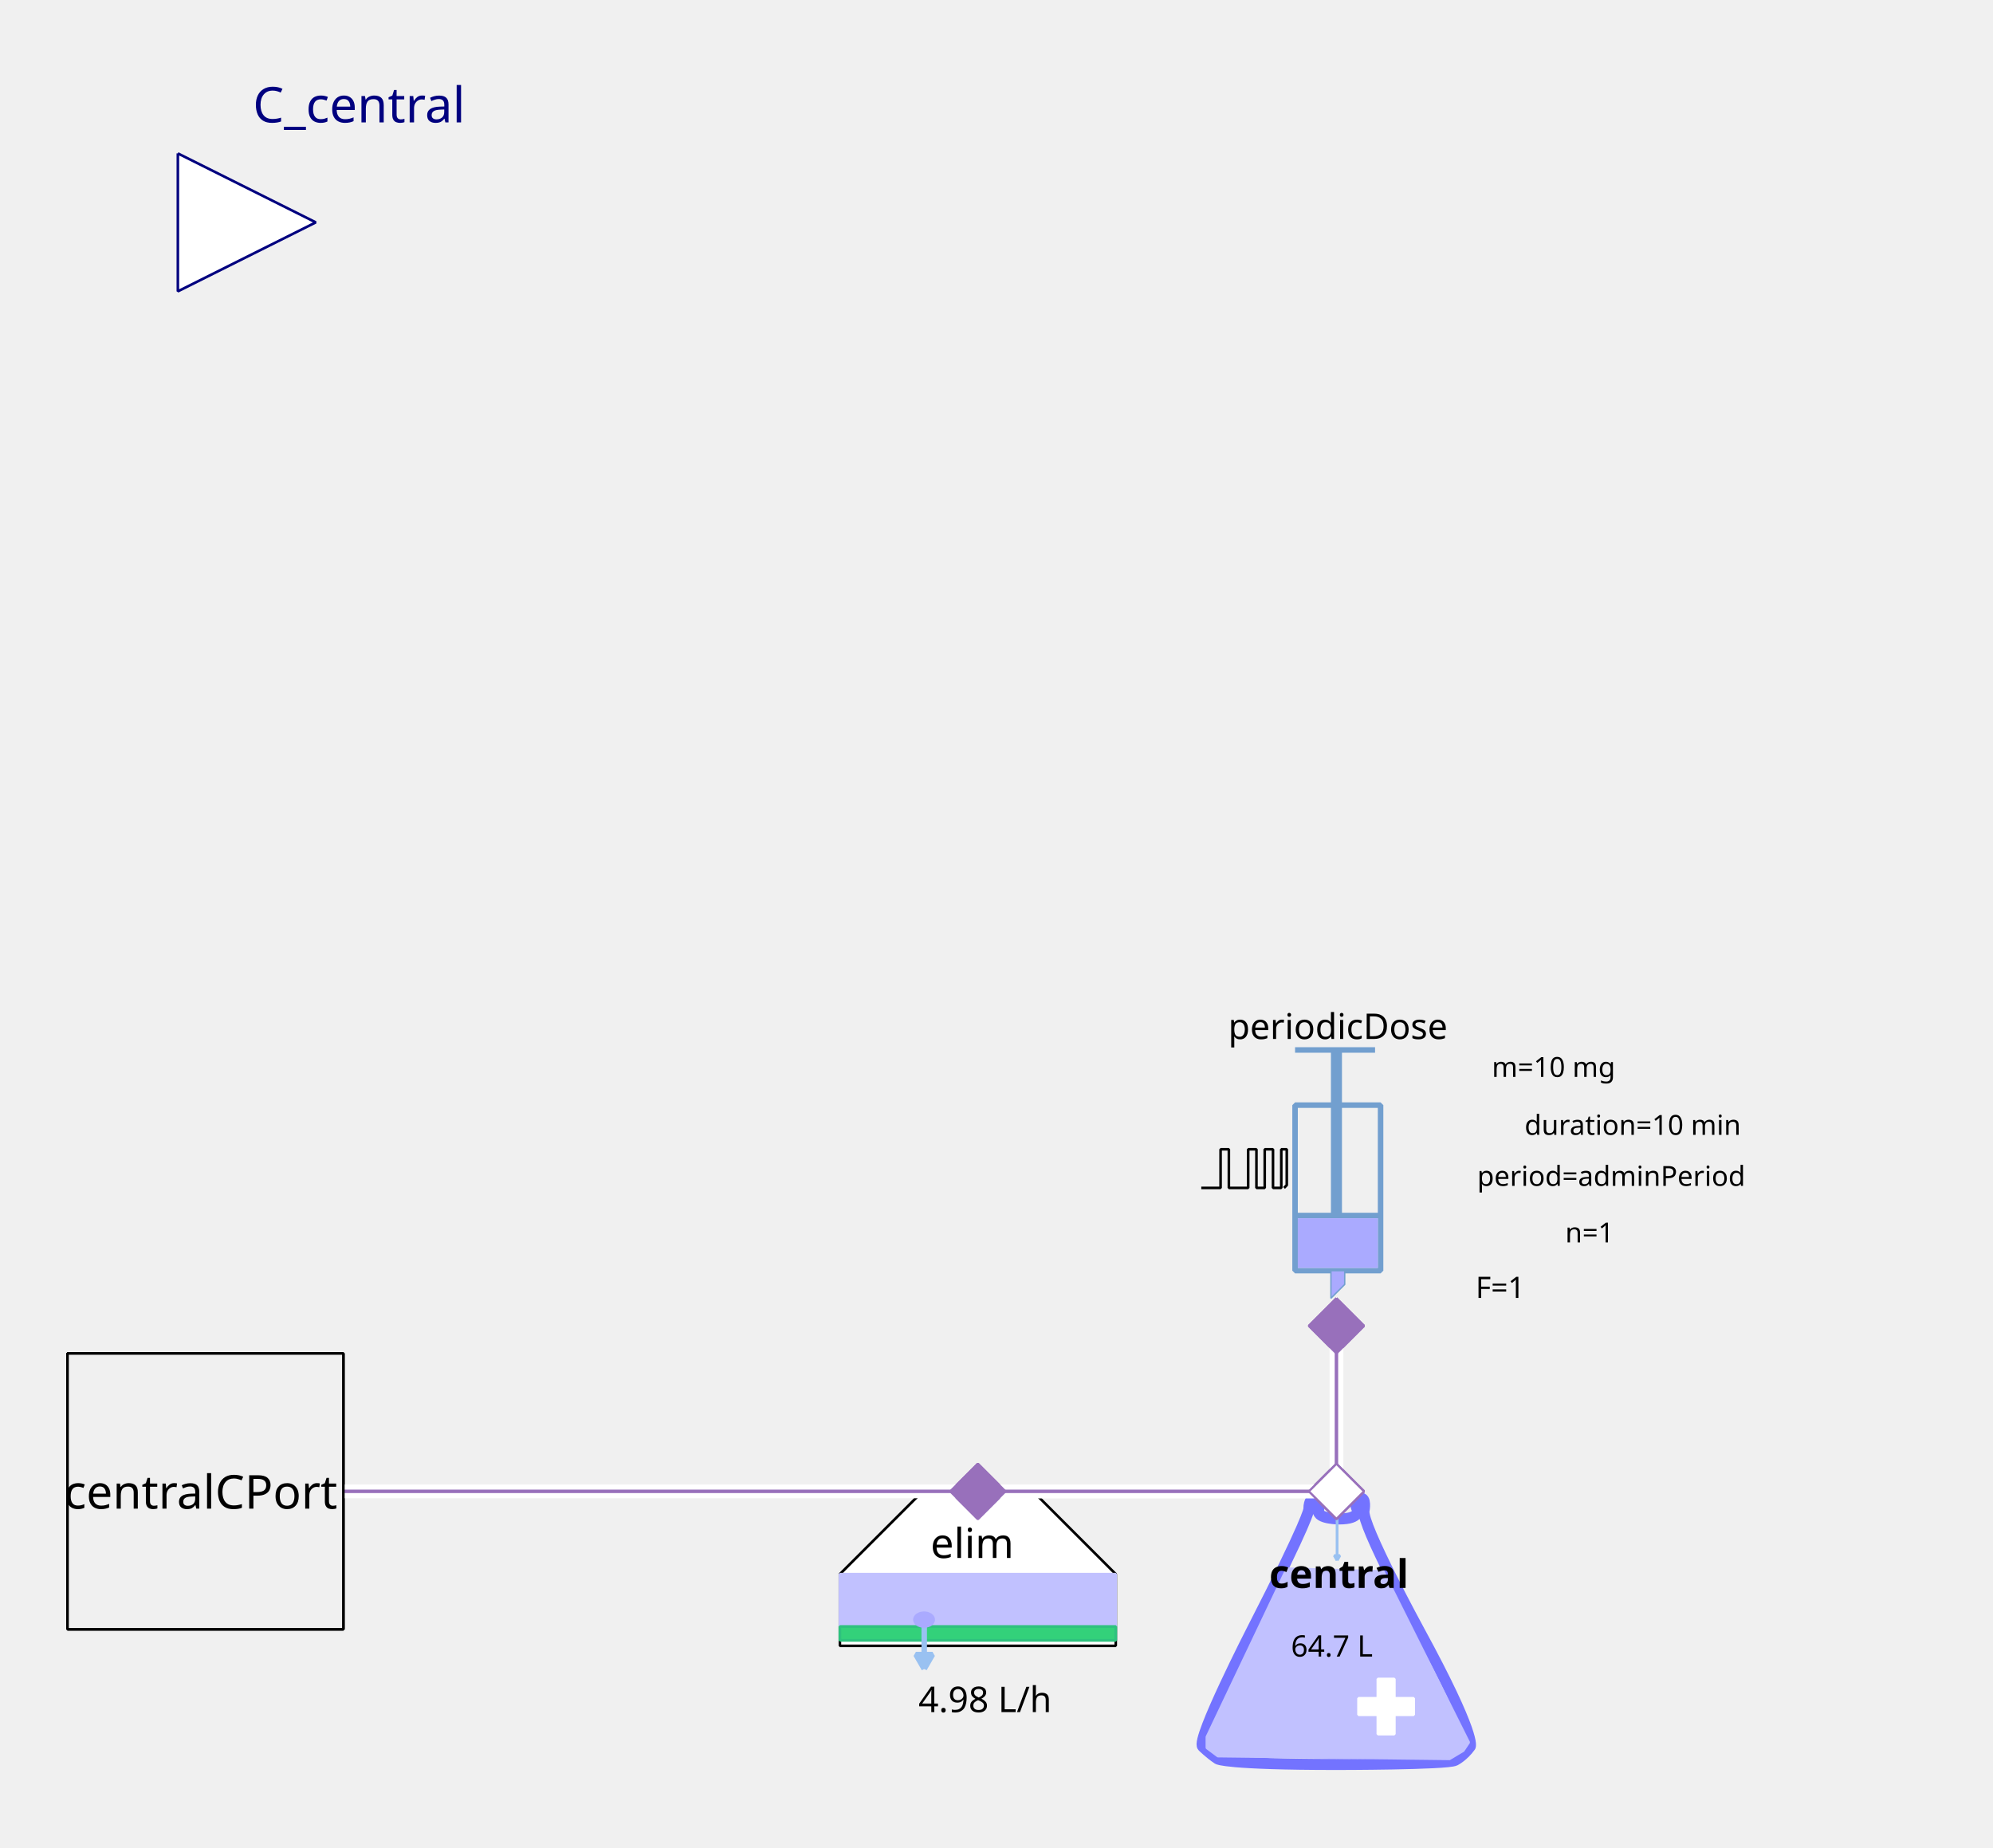
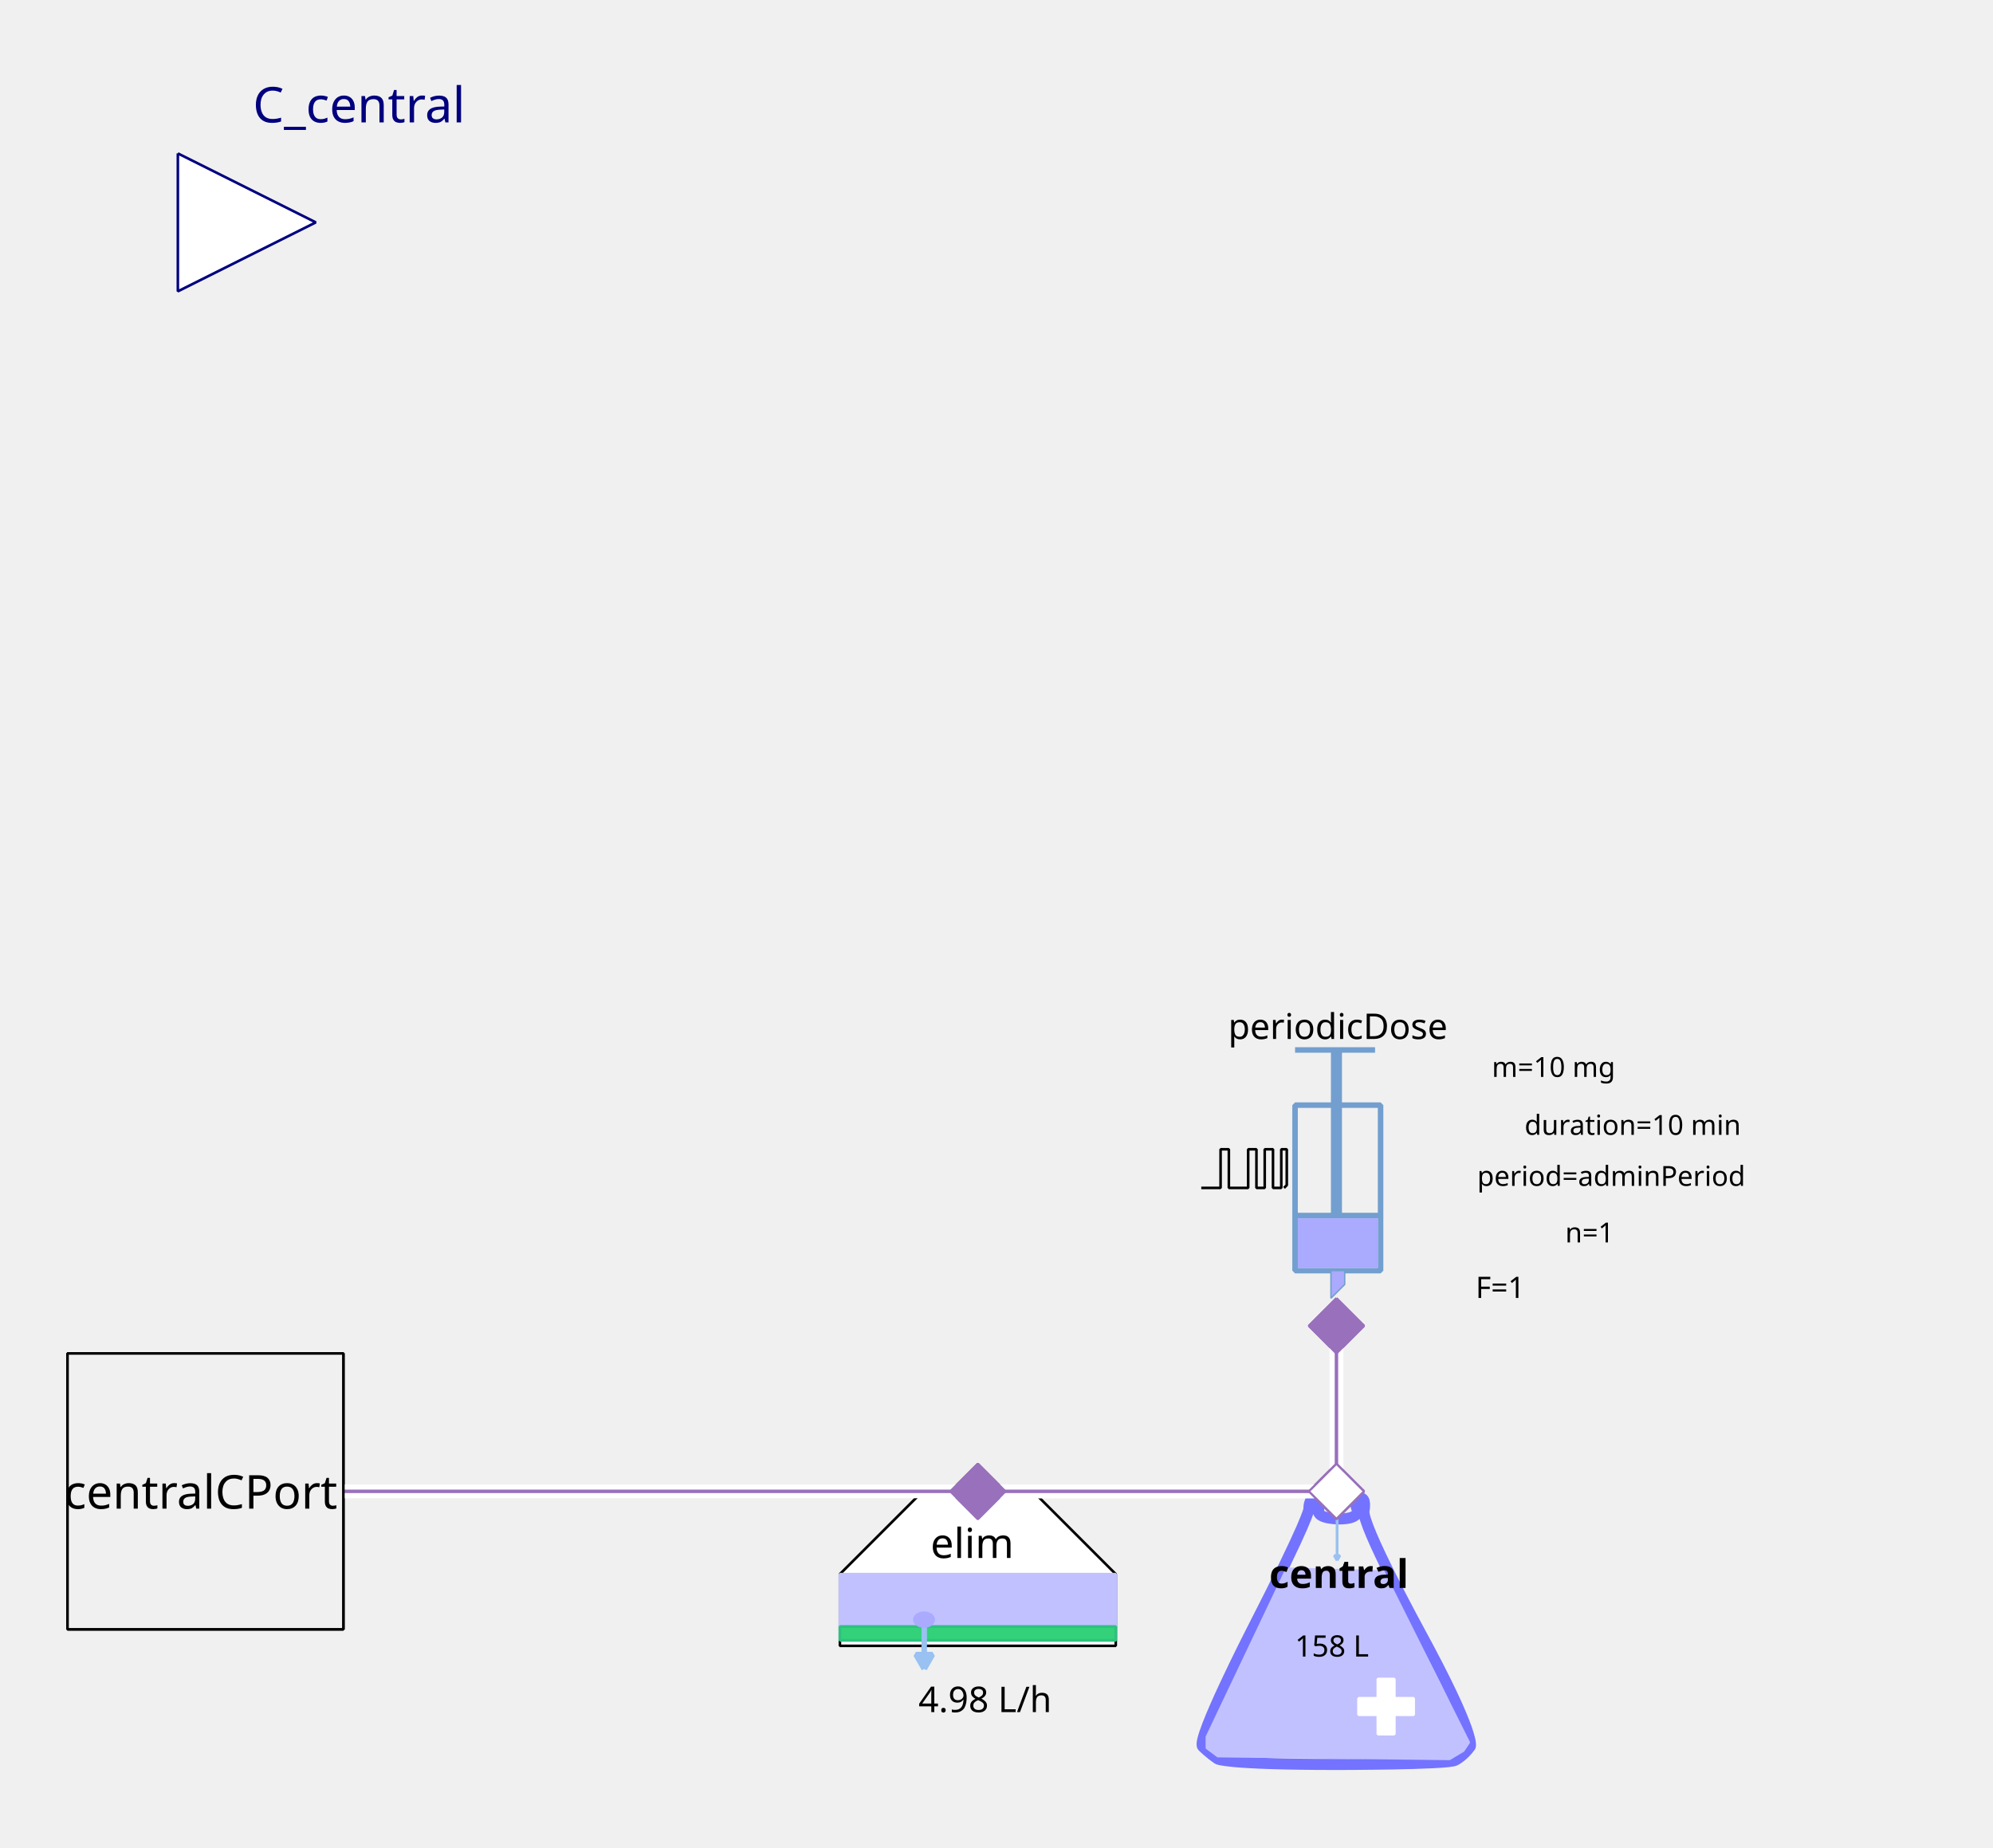
<svg xmlns="http://www.w3.org/2000/svg" width="203.2mm" height="188.383mm" viewBox="0 0 576 534" version="1.2" baseProfile="tiny">
  <defs>
</defs>
  <g fill="none" stroke="black" stroke-width="1" fill-rule="evenodd" stroke-linecap="square" stroke-linejoin="bevel">
    <g fill="none" stroke="#7373ff" stroke-opacity="1" stroke-width="8" stroke-linecap="butt" stroke-linejoin="miter" stroke-miterlimit="1" transform="matrix(0.398625,0,0,-0.398625,385.849,470.862)" font-family="Sans" font-size="10" font-weight="400" font-style="normal">
      <path vector-effect="none" fill-rule="evenodd" d="M-19,87 C-19,87 -19,80 -60,0 C-60,0 -101,-80 -96,-85 C-96,-85 -91,-90 -85,-94 C-85,-94 -79,-98 1,-98 C1,-98 81,-98 87,-95 C87,-95 93,-92 98,-85 C98,-85 103,-78 61,-1 C61,-1 19,76 21,86 C21,86 23,96 18,95 C18,95 13,94 16,87 C16,87 19,80 3,80 C3,80 -13,80 -12,86 C-12,86 -11,92 -12,94 C-12,94 -13,96 -16,95 C-16,95 -19,94 -19,87 " />
    </g>
    <g fill="#c1c1ff" fill-opacity="1" stroke="#c1c1ff" stroke-opacity="1" stroke-width="1.75" stroke-linecap="butt" stroke-linejoin="miter" stroke-miterlimit="1" transform="matrix(0.398625,0,0,-0.398625,385.849,481.227)" font-family="Sans" font-size="10" font-weight="400" font-style="normal">
      <path vector-effect="none" fill-rule="evenodd" d="M-35,70 L-93,-52 L-93,-60 L-85,-66 L83,-68 L93,-62 L97,-56 L35,68 L-35,70" />
    </g>
    <g fill="#ffffff" fill-opacity="1" stroke="#ffffff" stroke-opacity="1" stroke-width="1" stroke-linecap="butt" stroke-linejoin="miter" stroke-miterlimit="1" transform="matrix(0.398625,0,0,0.398625,400.598,493.185)" font-family="Sans" font-size="10" font-weight="400" font-style="normal">
      <rect vector-effect="non-scaling-stroke" x="-6" y="-20" width="12" height="40" />
    </g>
    <g fill="#ffffff" fill-opacity="1" stroke="#ffffff" stroke-opacity="1" stroke-width="1" stroke-linecap="butt" stroke-linejoin="miter" stroke-miterlimit="1" transform="matrix(0,0.398625,-0.398625,0,400.598,493.185)" font-family="Sans" font-size="10" font-weight="400" font-style="normal">
      <rect vector-effect="non-scaling-stroke" x="-6" y="-20" width="12" height="40" />
    </g>
    <g fill="none" stroke="#99c1f1" stroke-opacity="1" stroke-width="2" stroke-linecap="butt" stroke-linejoin="miter" stroke-miterlimit="1" transform="matrix(0.398625,0,0,-0.398625,386.435,444.565)" font-family="Sans" font-size="10" font-weight="400" font-style="normal">
      <path vector-effect="none" fill-rule="evenodd" d="M0,16 L0,-16" />
    </g>
    <g fill="#99c1f1" fill-opacity="1" stroke="#99c1f1" stroke-opacity="1" stroke-width="2" stroke-linecap="butt" stroke-linejoin="miter" stroke-miterlimit="1" transform="matrix(0.398625,0,0,-0.398625,386.435,444.565)" font-family="Sans" font-size="10" font-weight="400" font-style="normal">
      <path vector-effect="none" fill-rule="evenodd" d="M0,-16 L2,-12.536 L-2,-12.536 L0,-16" />
    </g>
    <g fill="none" stroke="#000000" stroke-opacity="1" stroke-width="1" stroke-linecap="butt" stroke-linejoin="miter" stroke-miterlimit="1" transform="matrix(1,0,0,1,386.248,454.917)" font-family="Noto Sans" font-size="11.389" font-weight="700" font-style="normal">
      <text fill="#000000" fill-opacity="1" stroke="none" xml:space="preserve" x="-19.438" y="4" font-family="Noto Sans" font-size="11.389" font-weight="700" font-style="normal">central</text>
    </g>
    <g fill="none" stroke="#000000" stroke-opacity="1" stroke-width="1" stroke-linecap="butt" stroke-linejoin="miter" stroke-miterlimit="1" transform="matrix(1,0,0,1,385.849,475.247)" font-family="Noto Sans" font-size="8.542" font-weight="400" font-style="normal">
-       <text fill="#000000" fill-opacity="1" stroke="none" xml:space="preserve" x="-0.918" y="3.5" font-family="Noto Sans" font-size="8.542" font-weight="400" font-style="normal" text-anchor="middle">64.7 L</text>
+       <text fill="#000000" fill-opacity="1" stroke="none" xml:space="preserve" x="-0.918" y="3.5" font-family="Noto Sans" font-size="8.542" font-weight="400" font-style="normal" text-anchor="middle">158 L</text>
    </g>
    <g fill="#ffffff" fill-opacity="1" stroke="#9870bb" stroke-opacity="1" stroke-width="8" stroke-linecap="butt" stroke-linejoin="miter" stroke-miterlimit="1" transform="matrix(0.079725,0,0,-0.079725,386.248,431)" font-family="Sans" font-size="10" font-weight="400" font-style="normal">
      <path vector-effect="none" fill-rule="evenodd" d="M-100,0 L0,100 L100,0 L0,-100 L-100,0" />
    </g>
    <g fill="#ffffff" fill-opacity="1" stroke="#000000" stroke-opacity="1" stroke-width="1" stroke-linecap="butt" stroke-linejoin="miter" stroke-miterlimit="1" transform="matrix(0.398625,0,0,-0.398625,282.605,470.862)" font-family="Sans" font-size="10" font-weight="400" font-style="normal">
      <path vector-effect="non-scaling-stroke" fill-rule="evenodd" d="M-40,100 L40,100 L100,40 L100,-12 L80,-12 L-76,-12 L-100,-12 L-100,40 L-100,40 L-40,100" />
    </g>
    <g fill="none" stroke="#000000" stroke-opacity="1" stroke-width="1" stroke-linecap="butt" stroke-linejoin="miter" stroke-miterlimit="1" transform="matrix(1,0,0,1,281.011,445.749)" font-family="Noto Sans" font-size="11.959" font-weight="400" font-style="normal">
      <text fill="#000000" fill-opacity="1" stroke="none" xml:space="preserve" x="-12.078" y="4.5" font-family="Noto Sans" font-size="11.959" font-weight="400" font-style="normal">elim</text>
    </g>
    <g fill="#c1c1ff" fill-opacity="1" stroke="#c1c1ff" stroke-opacity="1" stroke-width="1" stroke-linecap="butt" stroke-linejoin="miter" stroke-miterlimit="1" transform="matrix(0.398625,0,0,0.398625,282.605,462.491)" font-family="Sans" font-size="10" font-weight="400" font-style="normal">
      <rect vector-effect="non-scaling-stroke" x="-100" y="-19" width="200" height="38" />
    </g>
    <g fill="#33d17a" fill-opacity="1" stroke="#2ec27e" stroke-opacity="1" stroke-width="2" stroke-linecap="butt" stroke-linejoin="miter" stroke-miterlimit="1" transform="matrix(0.398625,0,0,0.398625,282.605,472.058)" font-family="Sans" font-size="10" font-weight="400" font-style="normal">
      <rect x="-100" y="-5" width="200" height="10" />
    </g>
    <g fill="none" stroke="#99c1f1" stroke-opacity="1" stroke-width="4" stroke-linecap="butt" stroke-linejoin="miter" stroke-miterlimit="1" transform="matrix(0.398625,0,0,-0.398625,267.108,475.933)" font-family="Sans" font-size="10" font-weight="400" font-style="normal">
      <path vector-effect="none" fill-rule="evenodd" d="M0,16 L0,-16" />
    </g>
    <g fill="#99c1f1" fill-opacity="1" stroke="#99c1f1" stroke-opacity="1" stroke-width="4" stroke-linecap="butt" stroke-linejoin="miter" stroke-miterlimit="1" transform="matrix(0.398625,0,0,-0.398625,267.108,475.933)" font-family="Sans" font-size="10" font-weight="400" font-style="normal">
      <path vector-effect="none" fill-rule="evenodd" d="M0,-16 L6,-5.608 L-6,-5.608 L0,-16" />
    </g>
    <g fill="#aaaaff" fill-opacity="1" stroke="#aaaaff" stroke-opacity="1" stroke-width="1" stroke-linecap="butt" stroke-linejoin="miter" stroke-miterlimit="1" transform="matrix(0.398625,0,0,-0.398625,267.059,468.072)" font-family="Sans" font-size="10" font-weight="400" font-style="normal">
      <path vector-effect="non-scaling-stroke" fill-rule="evenodd" d="M7,0 C7,-2.761 3.866,-5 0,-5 C-3.866,-5 -7,-2.761 -7,0 C-7,2.761 -3.866,5 0,5 C3.866,5 7,2.761 7,0 " />
    </g>
    <g fill="none" stroke="#000000" stroke-opacity="1" stroke-width="1" stroke-linecap="butt" stroke-linejoin="miter" stroke-miterlimit="1" transform="matrix(1,0,0,1,283.801,490.794)" font-family="Noto Sans" font-size="10.25" font-weight="400" font-style="normal">
      <text fill="#000000" fill-opacity="1" stroke="none" xml:space="preserve" x="0.893" y="4" font-family="Noto Sans" font-size="10.25" font-weight="400" font-style="normal" text-anchor="middle">4.98 L/h</text>
    </g>
    <g fill="#9870bb" fill-opacity="1" stroke="#9870bb" stroke-opacity="1" stroke-width="8" stroke-linecap="butt" stroke-linejoin="miter" stroke-miterlimit="1" transform="matrix(0.079725,0,0,-0.079725,282.605,431)" font-family="Sans" font-size="10" font-weight="400" font-style="normal">
      <path vector-effect="none" fill-rule="evenodd" d="M-100,0 L0,100 L100,0 L0,-100 L-100,0" />
    </g>
    <g fill="none" stroke="#729fcf" stroke-opacity="1" stroke-width="4" stroke-linecap="butt" stroke-linejoin="miter" stroke-miterlimit="1" transform="matrix(0.398625,0,0,0.398625,379.072,345.694)" font-family="Sans" font-size="10" font-weight="400" font-style="normal">
      <rect x="-12" y="-66" width="62" height="120" />
    </g>
    <g fill="none" stroke="#729fcf" stroke-opacity="1" stroke-width="8" stroke-linecap="butt" stroke-linejoin="miter" stroke-miterlimit="1" transform="matrix(0.398625,0,0,-0.398625,386.248,311.811)" font-family="Sans" font-size="10" font-weight="400" font-style="normal">
      <path vector-effect="none" fill-rule="evenodd" d="M0,21 L0,-99" />
    </g>
    <g fill="none" stroke="#729fcf" stroke-opacity="1" stroke-width="4" stroke-linecap="butt" stroke-linejoin="miter" stroke-miterlimit="1" transform="matrix(0.398625,0,0,-0.398625,385.849,303.44)" font-family="Sans" font-size="10" font-weight="400" font-style="normal">
      <path vector-effect="none" fill-rule="evenodd" d="M-29,0 L29,0" />
    </g>
    <g fill="none" stroke="#729fcf" stroke-opacity="1" stroke-width="4" stroke-linecap="butt" stroke-linejoin="miter" stroke-miterlimit="1" transform="matrix(0.398625,0,0,-0.398625,386.646,351.275)" font-family="Sans" font-size="10" font-weight="400" font-style="normal">
      <path vector-effect="none" fill-rule="evenodd" d="M-31,0 L31,0" />
    </g>
    <g fill="#aaaaff" fill-opacity="1" stroke="none" transform="matrix(0.398625,0,0,0.398625,386.646,359.248)" font-family="Sans" font-size="10" font-weight="400" font-style="normal">
      <rect vector-effect="non-scaling-stroke" x="-29" y="-18" width="58" height="36" />
    </g>
    <g fill="none" stroke="#000000" stroke-opacity="1" stroke-width="1" stroke-linecap="butt" stroke-linejoin="miter" stroke-miterlimit="1" transform="matrix(1,0,0,1,385.849,296.265)" font-family="Noto Sans" font-size="10.25" font-weight="400" font-style="normal">
      <text fill="#000000" fill-opacity="1" stroke="none" xml:space="preserve" x="-30.891" y="4" font-family="Noto Sans" font-size="10.25" font-weight="400" font-style="normal">periodicDose</text>
    </g>
    <g fill="#aaaaff" fill-opacity="1" stroke="#729fcf" stroke-opacity="1" stroke-width="1" stroke-linecap="butt" stroke-linejoin="miter" stroke-miterlimit="1" transform="matrix(0.398625,0,0,-0.398625,385.45,371.206)" font-family="Sans" font-size="10" font-weight="400" font-style="normal">
      <path vector-effect="none" fill-rule="evenodd" d="M-2,10 L-2,-10 L8,0 L8,10 L-2,10" />
    </g>
    <g fill="none" stroke="#000000" stroke-opacity="1" stroke-width="1" stroke-linecap="butt" stroke-linejoin="miter" stroke-miterlimit="1" transform="matrix(1,0,0,1,489.491,308.224)" font-family="Noto Sans" font-size="8" font-weight="400" font-style="normal">
      <text fill="#000000" fill-opacity="1" stroke="none" xml:space="preserve" x="-40.495" y="3" font-family="Noto Sans" font-size="8" font-weight="400" font-style="normal" text-anchor="middle">m=10 mg</text>
    </g>
    <g fill="none" stroke="#000000" stroke-opacity="1" stroke-width="1" stroke-linecap="butt" stroke-linejoin="miter" stroke-miterlimit="1" transform="matrix(1,0,0,1,491.086,339.715)" font-family="Noto Sans" font-size="8" font-weight="400" font-style="normal">
      <text fill="#000000" fill-opacity="1" stroke="none" xml:space="preserve" x="-64.172" y="3" font-family="Noto Sans" font-size="8" font-weight="400" font-style="normal">period=adminPeriod</text>
    </g>
    <g fill="none" stroke="#000000" stroke-opacity="1" stroke-width="1" stroke-linecap="butt" stroke-linejoin="miter" stroke-miterlimit="1" transform="matrix(1,0,0,1,489.491,324.966)" font-family="Noto Sans" font-size="8" font-weight="400" font-style="normal">
      <text fill="#000000" fill-opacity="1" stroke="none" xml:space="preserve" x="-17.615" y="3" font-family="Noto Sans" font-size="8" font-weight="400" font-style="normal" text-anchor="middle">duration=10 min</text>
    </g>
    <g fill="none" stroke="#000000" stroke-opacity="1" stroke-width="1" stroke-linecap="butt" stroke-linejoin="miter" stroke-miterlimit="1" transform="matrix(1,0,0,1,490.687,356.059)" font-family="Noto Sans" font-size="8" font-weight="400" font-style="normal">
      <text fill="#000000" fill-opacity="1" stroke="none" xml:space="preserve" x="-31.282" y="3" font-family="Noto Sans" font-size="8" font-weight="400" font-style="normal" text-anchor="middle">n=1</text>
    </g>
    <g fill="none" stroke="#000000" stroke-opacity="1" stroke-width="1" stroke-linecap="butt" stroke-linejoin="miter" stroke-miterlimit="1" transform="matrix(1,0,0,1,475.938,371.605)" font-family="Noto Sans" font-size="8.542" font-weight="400" font-style="normal">
      <text fill="#000000" fill-opacity="1" stroke="none" xml:space="preserve" x="-42.353" y="3.5" font-family="Noto Sans" font-size="8.542" font-weight="400" font-style="normal" text-anchor="middle">F=1</text>
    </g>
    <g fill="none" stroke="#000000" stroke-opacity="1" stroke-width="1" stroke-linecap="butt" stroke-linejoin="miter" stroke-miterlimit="1" transform="matrix(0.398625,0,0,-0.398625,359.54,337.804)" font-family="Sans" font-size="10" font-weight="400" font-style="normal">
      <path vector-effect="non-scaling-stroke" fill-rule="evenodd" d="M-31,-13.793 L-17,-13.793 L-17,14.207 L-11,14.207 L-11,-13.793 L3,-13.793 L3,14.207 L9,14.207 L9,-13.793 L15,-13.793 L15,14.207 L21,14.207 L21,-13.793 L27,-13.793 L27,14.207 L31,14.207 L31,-11.793 L29,-13.793" />
    </g>
    <g fill="#9870bb" fill-opacity="1" stroke="#9870bb" stroke-opacity="1" stroke-width="8" stroke-linecap="butt" stroke-linejoin="miter" stroke-miterlimit="1" transform="matrix(0,0.079725,0.079725,0,386.248,383.165)" font-family="Sans" font-size="10" font-weight="400" font-style="normal">
      <path vector-effect="none" fill-rule="evenodd" d="M-100,0 L0,100 L100,0 L0,-100 L-100,0" />
    </g>
    <g fill="#ffffff" fill-opacity="1" stroke="#00007f" stroke-opacity="1" stroke-width="1" stroke-linecap="butt" stroke-linejoin="miter" stroke-miterlimit="1" transform="matrix(0.398625,0,0,-0.398625,91.2651,64.2651)" font-family="Sans" font-size="10" font-weight="400" font-style="normal">
      <path vector-effect="non-scaling-stroke" fill-rule="evenodd" d="M-100,50 L0,0 L-100,-50 L-100,50" />
    </g>
    <g fill="none" stroke="#00007f" stroke-opacity="1" stroke-width="1" stroke-linecap="butt" stroke-linejoin="miter" stroke-miterlimit="1" transform="matrix(1,0,0,1,91.2651,-3.50115)" font-family="Noto Sans" font-size="14.237" font-weight="400" font-style="normal">
      <text fill="#00007f" fill-opacity="1" stroke="none" xml:space="preserve" x="-18.188" y="38.875" font-family="Noto Sans" font-size="14.237" font-weight="400" font-style="normal">C_central</text>
    </g>
    <g fill="#f0f0f0" fill-opacity="1" stroke="#000000" stroke-opacity="1" stroke-width="1" stroke-linecap="butt" stroke-linejoin="miter" stroke-miterlimit="1" transform="matrix(0.398625,0,0,-0.398625,59.3751,431)" font-family="Sans" font-size="10" font-weight="400" font-style="normal">
      <rect vector-effect="non-scaling-stroke" x="-100" y="-100" width="200" height="200" />
    </g>
    <g fill="none" stroke="#000000" stroke-opacity="1" stroke-width="1" stroke-linecap="butt" stroke-linejoin="miter" stroke-miterlimit="1" transform="matrix(1,0,0,1,59.3751,431)" font-family="Noto Sans" font-size="13.513" font-weight="400" font-style="normal">
      <text fill="#000000" fill-opacity="1" stroke="none" xml:space="preserve" x="-40.922" y="5" font-family="Noto Sans" font-size="13.513" font-weight="400" font-style="normal">centralCPort</text>
    </g>
    <g fill="#ffffff" fill-opacity="1" stroke="none" transform="matrix(3.98625,0,0,-3.98625,458,431)" font-family="Sans" font-size="10" font-weight="400" font-style="normal">
      <path vector-effect="none" fill-rule="nonzero" d="M-18,0.5 L-44,0.5 L-44.5,0.5 L-44.5,-0.5 L-44,-0.5 L-18,-0.5 L-17.5,-0.5 L-17.5,0.5 L-18,0.5" />
    </g>
    <g fill="none" stroke="#9870bb" stroke-opacity="1" stroke-width="0.25" stroke-linecap="butt" stroke-linejoin="miter" stroke-miterlimit="1" transform="matrix(3.98625,0,0,-3.98625,458,431)" font-family="Sans" font-size="10" font-weight="400" font-style="normal">
      <path vector-effect="none" fill-rule="evenodd" d="M-18,0 L-44,0" />
    </g>
    <g fill="#9870bb" fill-opacity="1" stroke="#9870bb" stroke-opacity="1" stroke-width="8" stroke-linecap="butt" stroke-linejoin="miter" stroke-miterlimit="1" transform="matrix(0.079725,0,0,-0.079725,282.605,431)" font-family="Sans" font-size="10" font-weight="400" font-style="normal">
      <path vector-effect="none" fill-rule="evenodd" d="M-100,0 L0,100 L100,0 L0,-100 L-100,0" />
    </g>
    <g fill="#ffffff" fill-opacity="1" stroke="#9870bb" stroke-opacity="1" stroke-width="8" stroke-linecap="butt" stroke-linejoin="miter" stroke-miterlimit="1" transform="matrix(0.079725,0,0,-0.079725,386.248,431)" font-family="Sans" font-size="10" font-weight="400" font-style="normal">
      <path vector-effect="none" fill-rule="evenodd" d="M-100,0 L0,100 L100,0 L0,-100 L-100,0" />
    </g>
    <g fill="#ffffff" fill-opacity="1" stroke="none" transform="matrix(3.98625,0,0,-3.98625,458,431)" font-family="Sans" font-size="10" font-weight="400" font-style="normal">
      <path vector-effect="none" fill-rule="nonzero" d="M-18.5,12 L-18.5,0 L-18.5,-0.5 L-17.5,-0.5 L-17.5,0 L-17.5,12 L-17.5,12.5 L-18.5,12.5 L-18.5,12" />
    </g>
    <g fill="none" stroke="#9870bb" stroke-opacity="1" stroke-width="0.25" stroke-linecap="butt" stroke-linejoin="miter" stroke-miterlimit="1" transform="matrix(3.98625,0,0,-3.98625,458,431)" font-family="Sans" font-size="10" font-weight="400" font-style="normal">
      <path vector-effect="none" fill-rule="evenodd" d="M-18,12 L-18,0" />
    </g>
    <g fill="#9870bb" fill-opacity="1" stroke="#9870bb" stroke-opacity="1" stroke-width="8" stroke-linecap="butt" stroke-linejoin="miter" stroke-miterlimit="1" transform="matrix(0,0.079725,0.079725,0,386.248,383.165)" font-family="Sans" font-size="10" font-weight="400" font-style="normal">
      <path vector-effect="none" fill-rule="evenodd" d="M-100,0 L0,100 L100,0 L0,-100 L-100,0" />
    </g>
    <g fill="#ffffff" fill-opacity="1" stroke="#9870bb" stroke-opacity="1" stroke-width="8" stroke-linecap="butt" stroke-linejoin="miter" stroke-miterlimit="1" transform="matrix(0.079725,0,0,-0.079725,386.248,431)" font-family="Sans" font-size="10" font-weight="400" font-style="normal">
      <path vector-effect="none" fill-rule="evenodd" d="M-100,0 L0,100 L100,0 L0,-100 L-100,0" />
    </g>
    <g fill="#ffffff" fill-opacity="1" stroke="none" transform="matrix(3.98625,0,0,-3.98625,458,431)" font-family="Sans" font-size="10" font-weight="400" font-style="normal">
      <path vector-effect="none" fill-rule="nonzero" d="M-18,0.5 L-100,0.5 L-100.5,0.5 L-100.5,-0.5 L-100,-0.5 L-18,-0.5 L-17.5,-0.5 L-17.5,0.5 L-18,0.5" />
    </g>
    <g fill="none" stroke="#9870bb" stroke-opacity="1" stroke-width="0.25" stroke-linecap="butt" stroke-linejoin="miter" stroke-miterlimit="1" transform="matrix(3.98625,0,0,-3.98625,458,431)" font-family="Sans" font-size="10" font-weight="400" font-style="normal">
      <path vector-effect="none" fill-rule="evenodd" d="M-18,0 L-100,0" />
    </g>
    <g fill="#f0f0f0" fill-opacity="1" stroke="#000000" stroke-opacity="1" stroke-width="1" stroke-linecap="butt" stroke-linejoin="miter" stroke-miterlimit="1" transform="matrix(0.398625,0,0,-0.398625,59.3751,431)" font-family="Sans" font-size="10" font-weight="400" font-style="normal">
      <rect vector-effect="non-scaling-stroke" x="-100" y="-100" width="200" height="200" />
    </g>
    <g fill="none" stroke="#000000" stroke-opacity="1" stroke-width="1" stroke-linecap="butt" stroke-linejoin="miter" stroke-miterlimit="1" transform="matrix(1,0,0,1,59.3751,431)" font-family="Noto Sans" font-size="13.513" font-weight="400" font-style="normal">
      <text fill="#000000" fill-opacity="1" stroke="none" xml:space="preserve" x="-40.922" y="5" font-family="Noto Sans" font-size="13.513" font-weight="400" font-style="normal">centralCPort</text>
    </g>
    <g fill="#9870bb" fill-opacity="1" stroke="#9870bb" stroke-opacity="1" stroke-width="8" stroke-linecap="butt" stroke-linejoin="miter" stroke-miterlimit="1" transform="matrix(0.079725,0,0,-0.079725,282.605,431)" font-family="Sans" font-size="10" font-weight="400" font-style="normal">
      <path vector-effect="none" fill-rule="evenodd" d="M-100,0 L0,100 L100,0 L0,-100 L-100,0" />
    </g>
    <g fill="#ffffff" fill-opacity="1" stroke="#9870bb" stroke-opacity="1" stroke-width="8" stroke-linecap="butt" stroke-linejoin="miter" stroke-miterlimit="1" transform="matrix(0.079725,0,0,-0.079725,386.248,431)" font-family="Sans" font-size="10" font-weight="400" font-style="normal">
      <path vector-effect="none" fill-rule="evenodd" d="M-100,0 L0,100 L100,0 L0,-100 L-100,0" />
    </g>
    <g fill="none" stroke="#000000" stroke-opacity="0" stroke-width="2" stroke-linecap="square" stroke-linejoin="bevel" transform="matrix(3.98625,0,0,-3.98625,386.248,470.862)" font-family="Sans" font-size="10" font-weight="400" font-style="normal">
      <polyline fill="none" vector-effect="non-scaling-stroke" points="-1,0 1,0 " />
      <polyline fill="none" vector-effect="non-scaling-stroke" points="0,-1 0,1 " />
    </g>
    <g fill="none" stroke="#000000" stroke-opacity="0" stroke-width="2" stroke-linecap="square" stroke-linejoin="bevel" transform="matrix(3.98625,0,0,-3.98625,282.605,470.862)" font-family="Sans" font-size="10" font-weight="400" font-style="normal">
      <polyline fill="none" vector-effect="non-scaling-stroke" points="-1,0 1,0 " />
      <polyline fill="none" vector-effect="non-scaling-stroke" points="0,-1 0,1 " />
    </g>
    <g fill="none" stroke="#000000" stroke-opacity="0" stroke-width="2" stroke-linecap="square" stroke-linejoin="bevel" transform="matrix(3.98625,0,0,-3.98625,386.248,343.303)" font-family="Sans" font-size="10" font-weight="400" font-style="normal">
      <polyline fill="none" vector-effect="non-scaling-stroke" points="-1,0 1,0 " />
      <polyline fill="none" vector-effect="non-scaling-stroke" points="0,-1 0,1 " />
    </g>
    <g fill="none" stroke="#000000" stroke-opacity="0" stroke-width="2" stroke-linecap="square" stroke-linejoin="bevel" transform="matrix(3.98625,0,0,-3.98625,91.2651,64.2651)" font-family="Sans" font-size="10" font-weight="400" font-style="normal">
      <polyline fill="none" vector-effect="non-scaling-stroke" points="-1,0 1,0 " />
      <polyline fill="none" vector-effect="non-scaling-stroke" points="0,-1 0,1 " />
    </g>
    <g fill="none" stroke="#000000" stroke-opacity="0" stroke-width="2" stroke-linecap="square" stroke-linejoin="bevel" transform="matrix(3.98625,0,0,-3.98625,59.3751,431)" font-family="Sans" font-size="10" font-weight="400" font-style="normal">
      <polyline fill="none" vector-effect="non-scaling-stroke" points="-1,0 1,0 " />
      <polyline fill="none" vector-effect="non-scaling-stroke" points="0,-1 0,1 " />
    </g>
  </g>
</svg>
